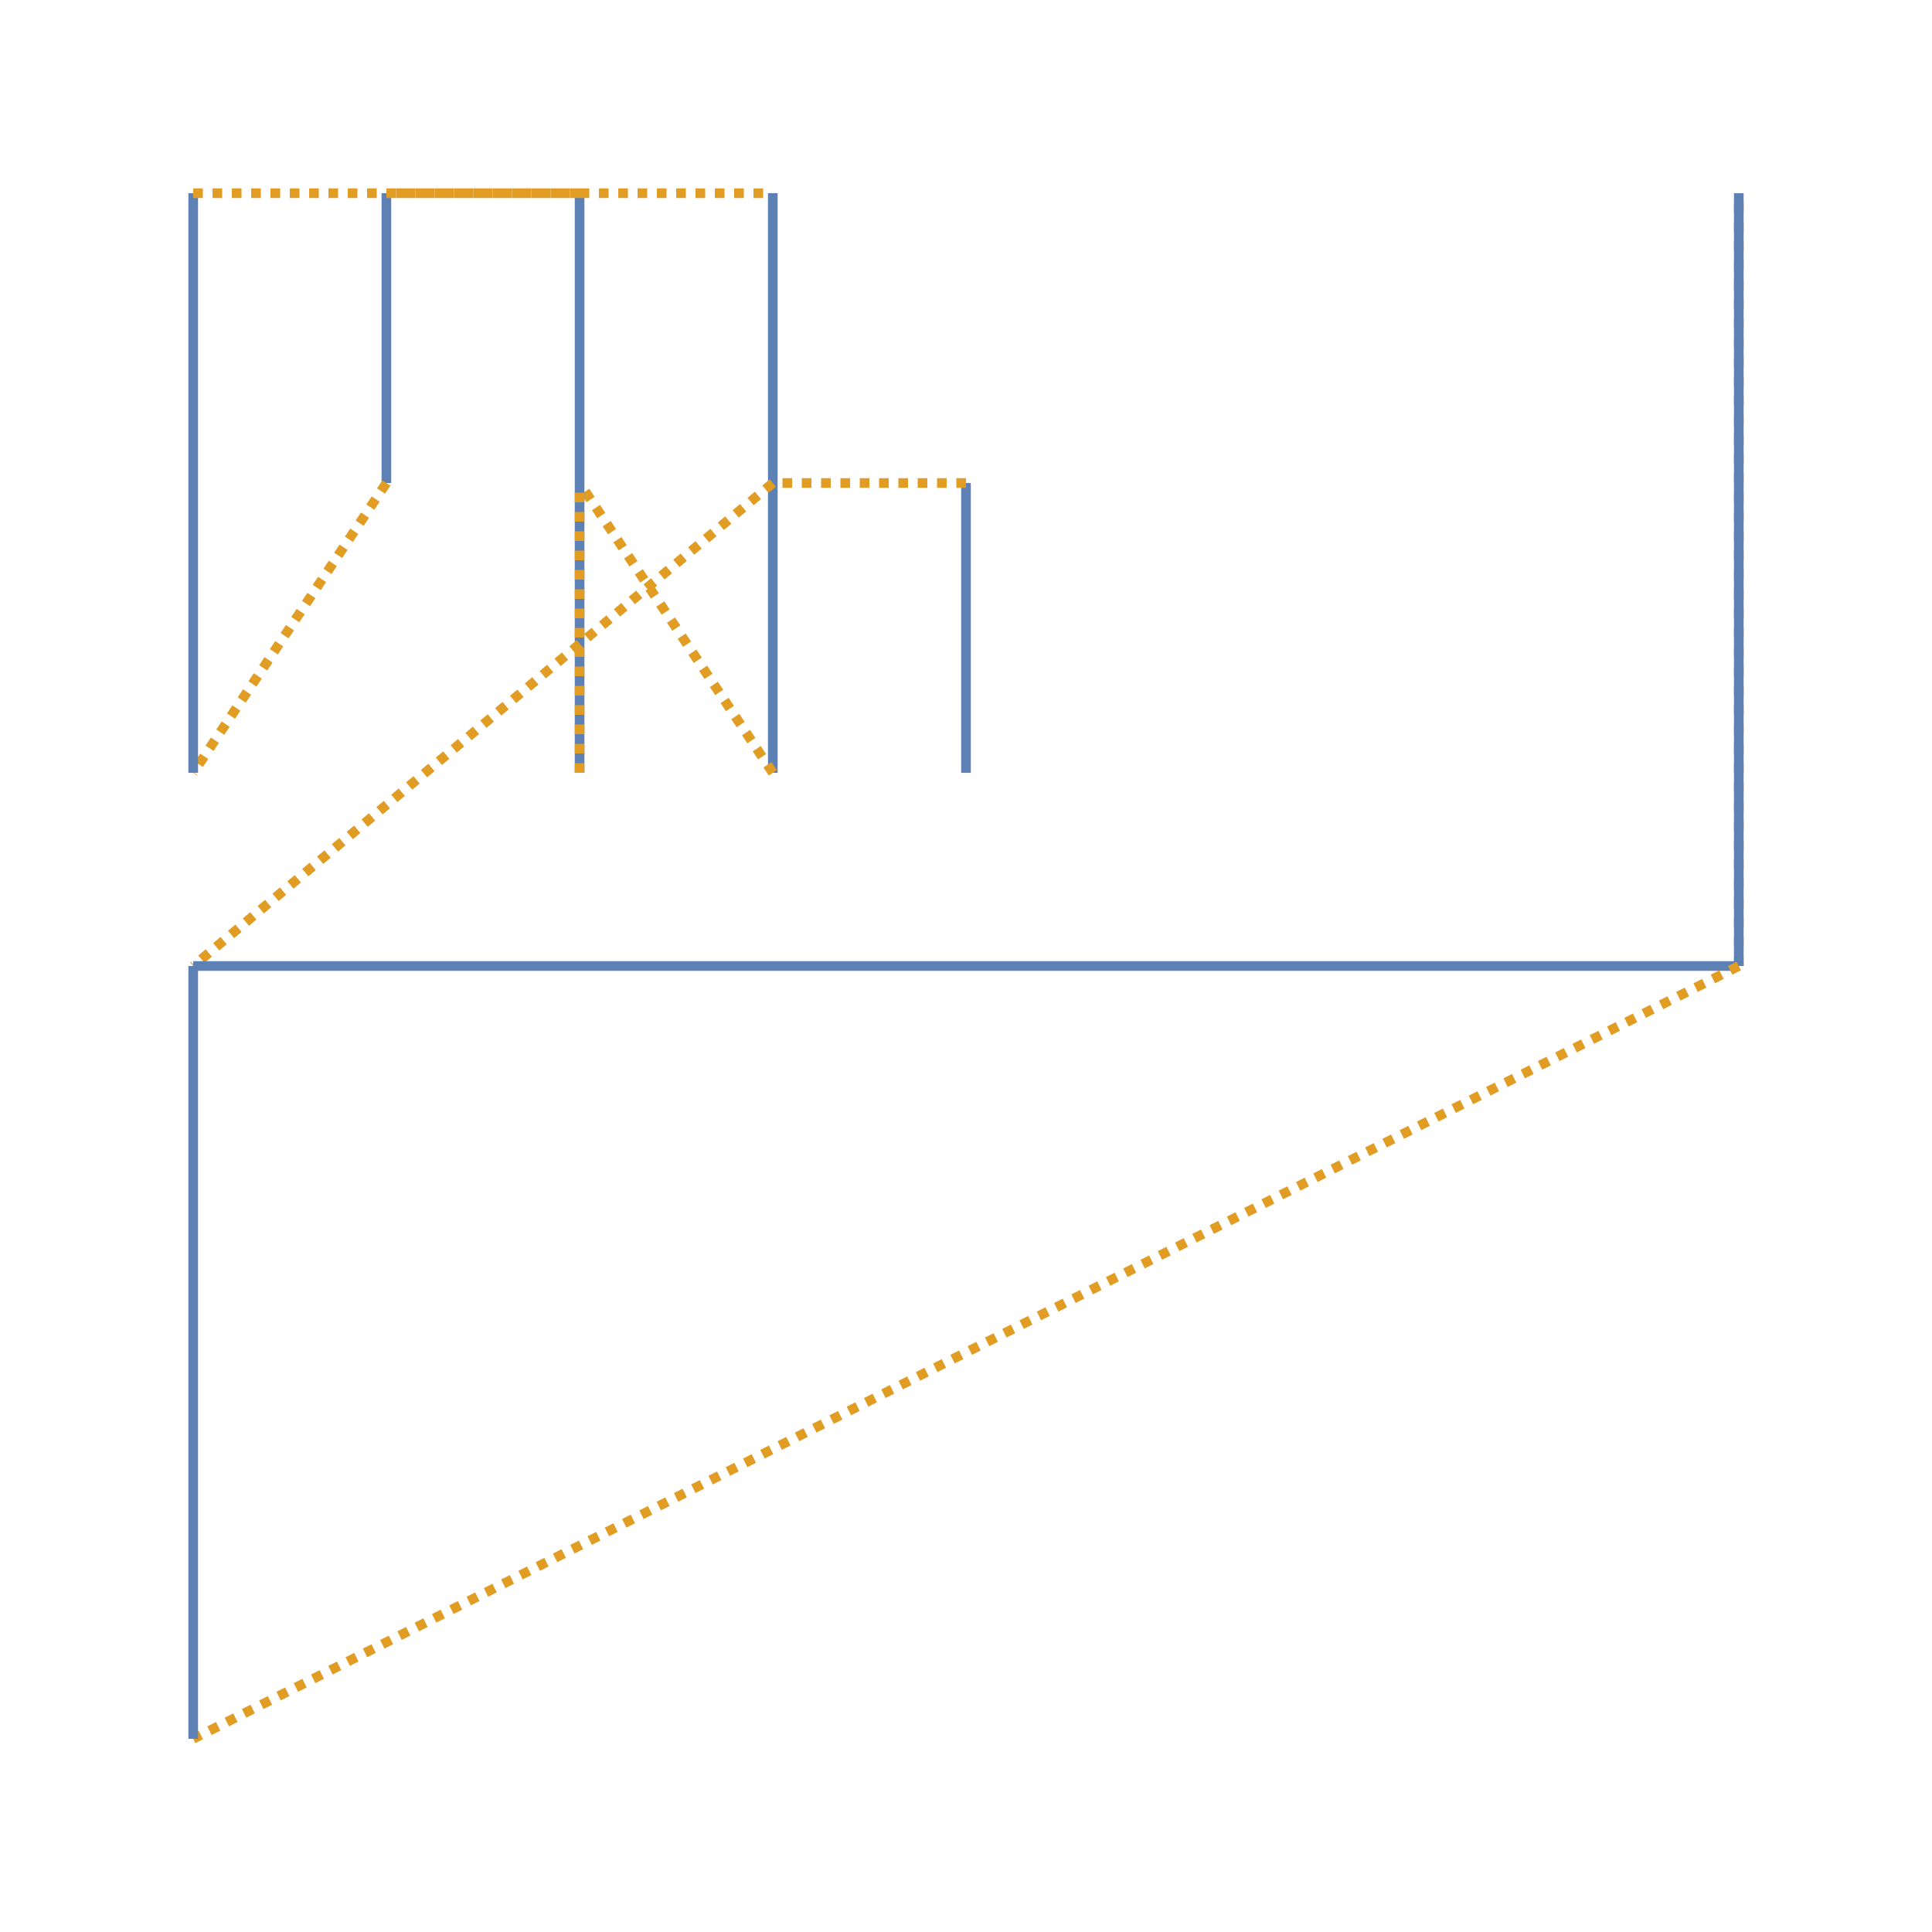
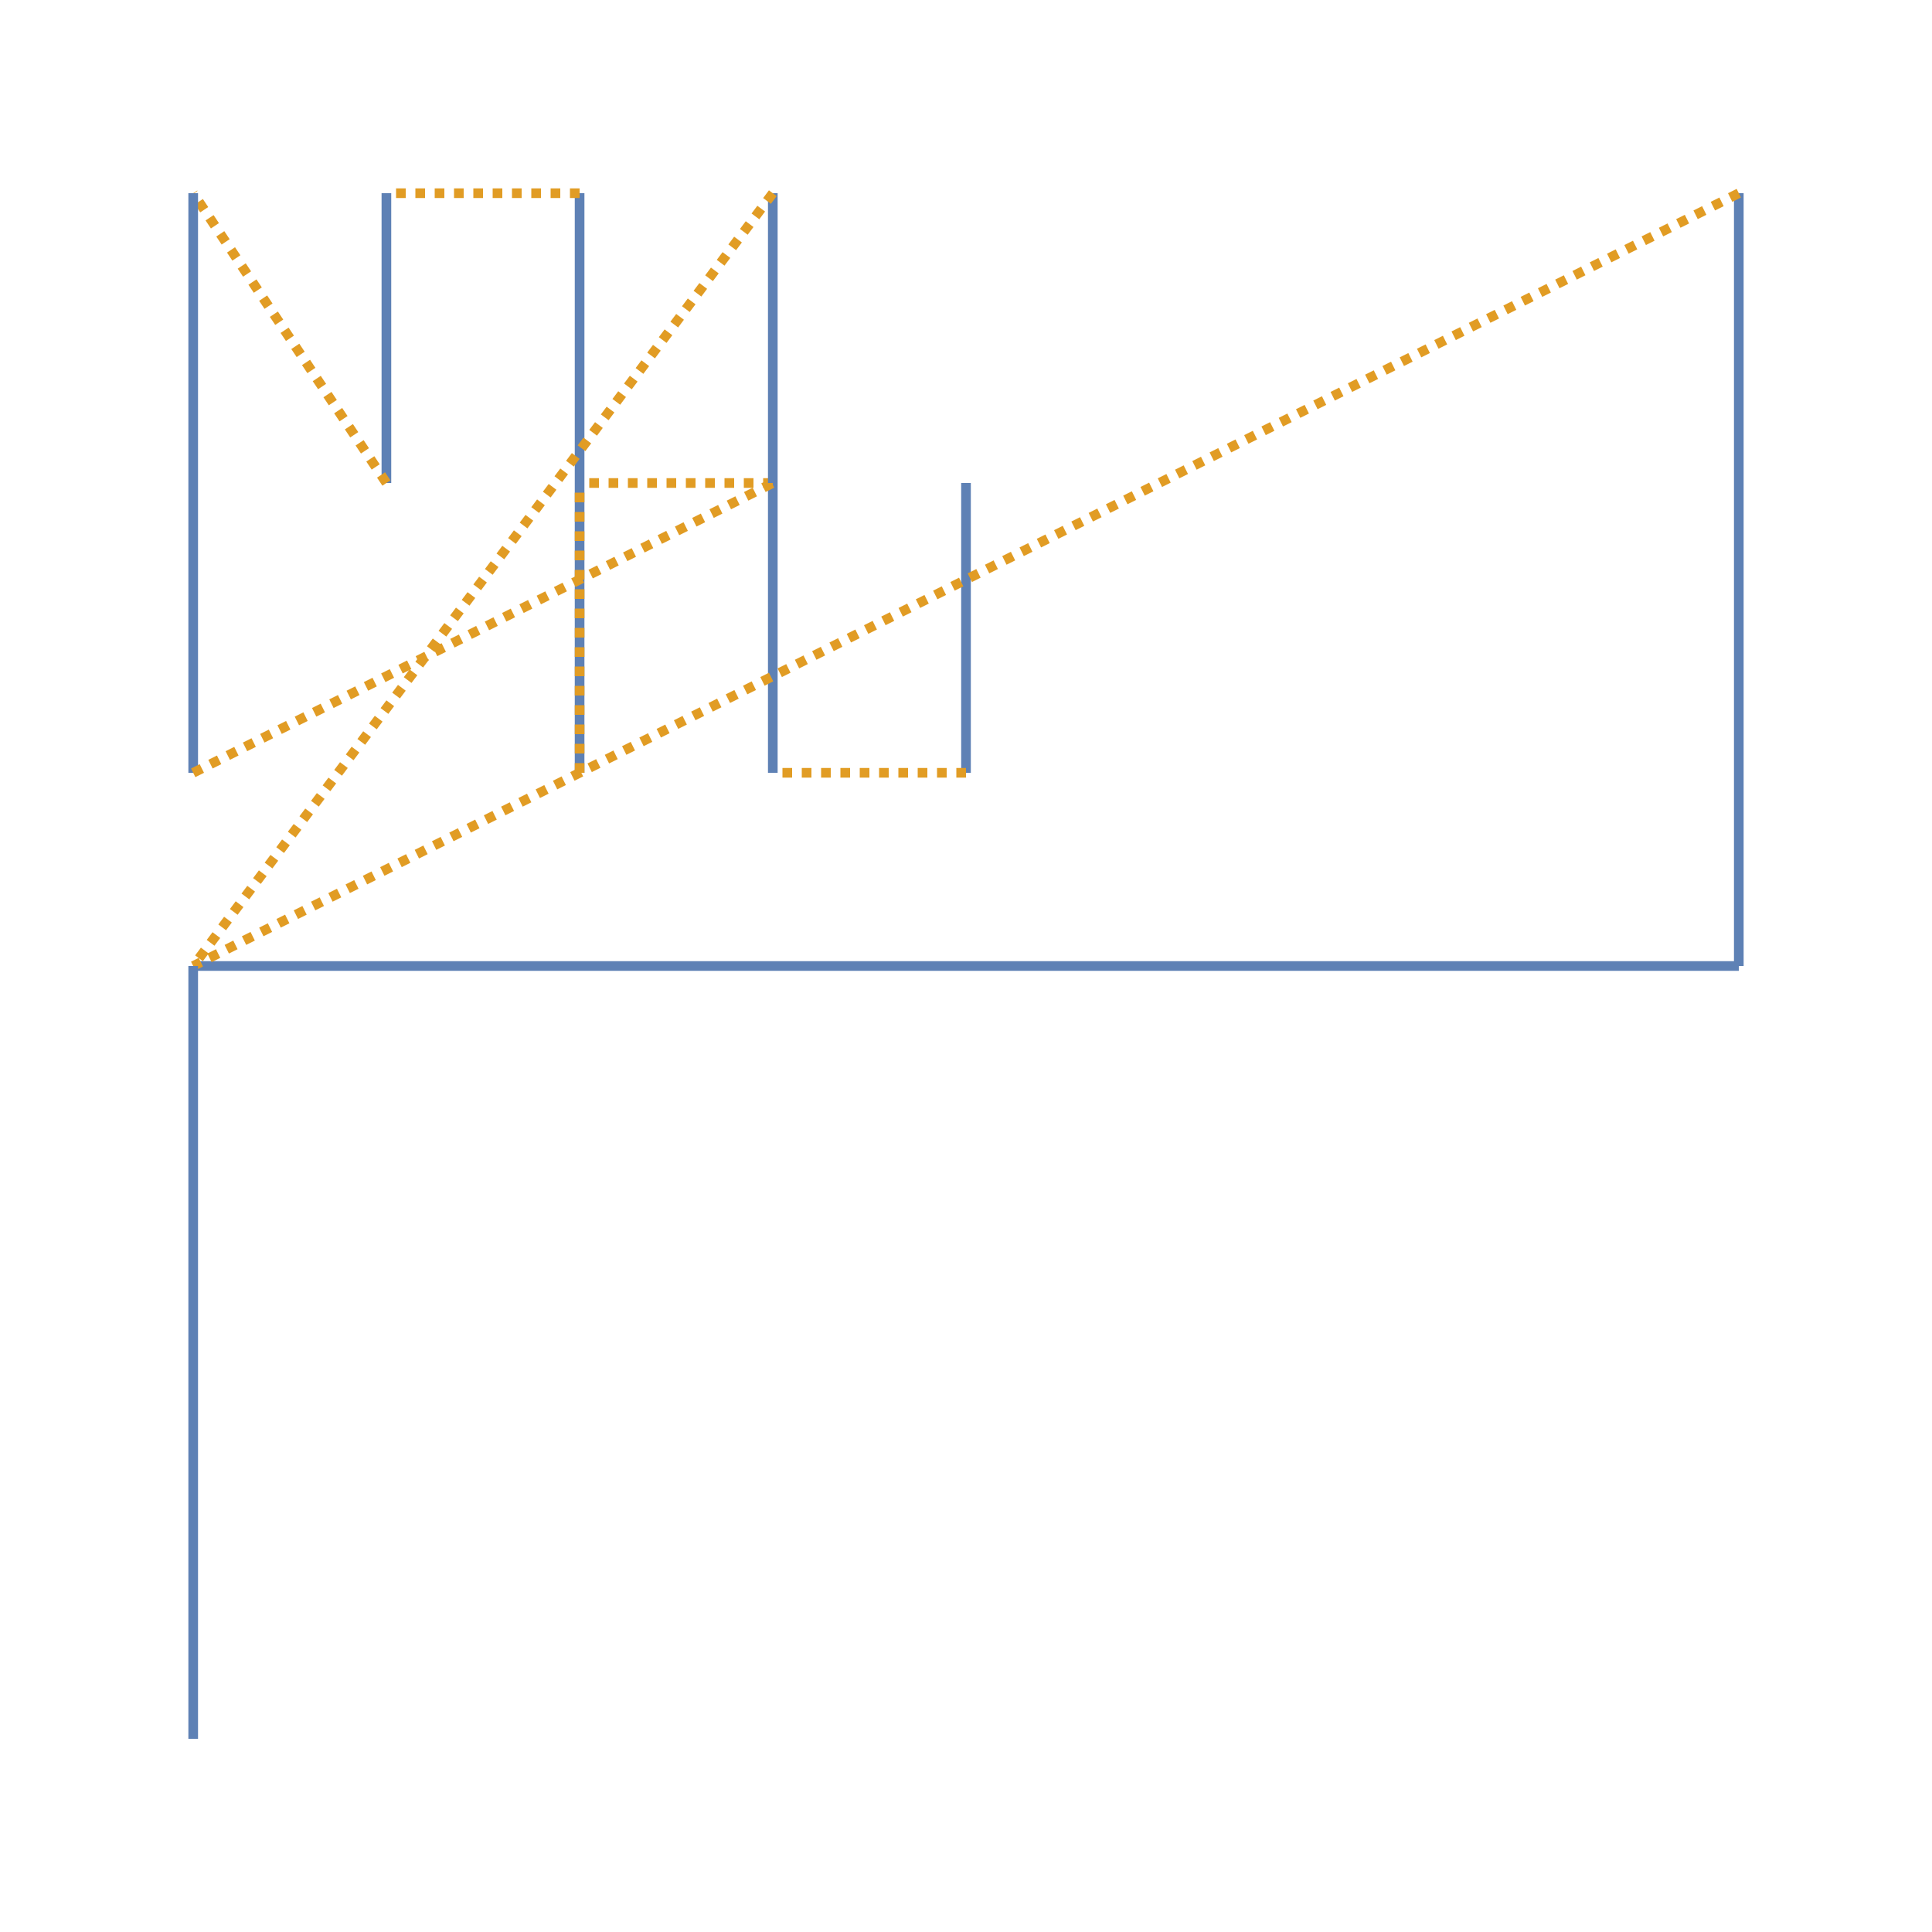
<svg xmlns="http://www.w3.org/2000/svg" width="200pt" height="200pt" viewBox="0 0 200 200" version="1.1">
  <g id="id1">
-     <path style="fill:none;stroke-width:1;stroke-linecap:butt;stroke-linejoin:miter;stroke:rgb(88.072%,61.104%,14.205%);stroke-opacity:1;stroke-dasharray:1,1;stroke-miterlimit:10;" d="M 0 20 L 0 20 " transform="matrix(1,0,0,-1,100,100)" />
-     <path style="fill:none;stroke-width:1;stroke-linecap:butt;stroke-linejoin:miter;stroke:rgb(36.842%,50.678%,70.98%);stroke-opacity:1;stroke-miterlimit:10;" d="M 0 20 L 0 50 " transform="matrix(1,0,0,-1,100,100)" />
-     <path style="fill:none;stroke-width:1;stroke-linecap:butt;stroke-linejoin:miter;stroke:rgb(36.842%,50.678%,70.98%);stroke-opacity:1;stroke-dasharray:1,1;stroke-miterlimit:10;" d="M 0 50 L 0 50 " transform="matrix(1,0,0,-1,100,100)" />
-     <path style="fill:none;stroke-width:1;stroke-linecap:butt;stroke-linejoin:miter;stroke:rgb(88.072%,61.104%,14.205%);stroke-opacity:1;stroke-dasharray:1,1;stroke-miterlimit:10;" d="M 0 50 L -20 50 " transform="matrix(1,0,0,-1,100,100)" />
-     <path style="fill:none;stroke-width:1;stroke-linecap:butt;stroke-linejoin:miter;stroke:rgb(88.072%,61.104%,14.205%);stroke-opacity:1;stroke-dasharray:1,1;stroke-miterlimit:10;" d="M -20 50 L -20 50 " transform="matrix(1,0,0,-1,100,100)" />
-     <path style="fill:none;stroke-width:1;stroke-linecap:butt;stroke-linejoin:miter;stroke:rgb(36.842%,50.678%,70.98%);stroke-opacity:1;stroke-miterlimit:10;" d="M -20 50 L -20 20 " transform="matrix(1,0,0,-1,100,100)" />
-     <path style="fill:none;stroke-width:1;stroke-linecap:butt;stroke-linejoin:miter;stroke:rgb(36.842%,50.678%,70.98%);stroke-opacity:1;stroke-dasharray:1,1;stroke-miterlimit:10;" d="M -20 20 L -20 20 " transform="matrix(1,0,0,-1,100,100)" />
-     <path style="fill:none;stroke-width:1;stroke-linecap:butt;stroke-linejoin:miter;stroke:rgb(88.072%,61.104%,14.205%);stroke-opacity:1;stroke-dasharray:1,1;stroke-miterlimit:10;" d="M -20 20 L -40 50 " transform="matrix(1,0,0,-1,100,100)" />
+     <path style="fill:none;stroke-width:1;stroke-linecap:butt;stroke-linejoin:miter;stroke:rgb(88.072%,61.104%,14.205%);stroke-opacity:1;stroke-dasharray:1,1;stroke-miterlimit:10;" d="M 0 50 L 0 50 " transform="matrix(1,0,0,-1,100,100)" />
+     <path style="fill:none;stroke-width:1;stroke-linecap:butt;stroke-linejoin:miter;stroke:rgb(36.842%,50.678%,70.98%);stroke-opacity:1;stroke-miterlimit:10;" d="M 0 50 L 0 20 " transform="matrix(1,0,0,-1,100,100)" />
+     <path style="fill:none;stroke-width:1;stroke-linecap:butt;stroke-linejoin:miter;stroke:rgb(36.842%,50.678%,70.98%);stroke-opacity:1;stroke-dasharray:1,1;stroke-miterlimit:10;" d="M 0 20 L 0 20 " transform="matrix(1,0,0,-1,100,100)" />
+     <path style="fill:none;stroke-width:1;stroke-linecap:butt;stroke-linejoin:miter;stroke:rgb(88.072%,61.104%,14.205%);stroke-opacity:1;stroke-dasharray:1,1;stroke-miterlimit:10;" d="M 0 20 L -20 20 " transform="matrix(1,0,0,-1,100,100)" />
+     <path style="fill:none;stroke-width:1;stroke-linecap:butt;stroke-linejoin:miter;stroke:rgb(88.072%,61.104%,14.205%);stroke-opacity:1;stroke-dasharray:1,1;stroke-miterlimit:10;" d="M -20 20 L -20 20 " transform="matrix(1,0,0,-1,100,100)" />
+     <path style="fill:none;stroke-width:1;stroke-linecap:butt;stroke-linejoin:miter;stroke:rgb(36.842%,50.678%,70.98%);stroke-opacity:1;stroke-miterlimit:10;" d="M -20 20 L -20 50 " transform="matrix(1,0,0,-1,100,100)" />
+     <path style="fill:none;stroke-width:1;stroke-linecap:butt;stroke-linejoin:miter;stroke:rgb(36.842%,50.678%,70.98%);stroke-opacity:1;stroke-dasharray:1,1;stroke-miterlimit:10;" d="M -20 50 L -20 50 " transform="matrix(1,0,0,-1,100,100)" />
+     <path style="fill:none;stroke-width:1;stroke-linecap:butt;stroke-linejoin:miter;stroke:rgb(88.072%,61.104%,14.205%);stroke-opacity:1;stroke-dasharray:1,1;stroke-miterlimit:10;" d="M -20 50 L -40 50 " transform="matrix(1,0,0,-1,100,100)" />
    <path style="fill:none;stroke-width:1;stroke-linecap:butt;stroke-linejoin:miter;stroke:rgb(88.072%,61.104%,14.205%);stroke-opacity:1;stroke-dasharray:1,1;stroke-miterlimit:10;" d="M -40 50 L -40 50 " transform="matrix(1,0,0,-1,100,100)" />
    <path style="fill:none;stroke-width:1;stroke-linecap:butt;stroke-linejoin:miter;stroke:rgb(36.842%,50.678%,70.98%);stroke-opacity:1;stroke-miterlimit:10;" d="M -40 50 L -40 20 " transform="matrix(1,0,0,-1,100,100)" />
    <path style="fill:none;stroke-width:1;stroke-linecap:butt;stroke-linejoin:miter;stroke:rgb(36.842%,50.678%,70.98%);stroke-opacity:1;stroke-dasharray:1,1;stroke-miterlimit:10;" d="M -40 20 L -40 20 " transform="matrix(1,0,0,-1,100,100)" />
    <path style="fill:none;stroke-width:1;stroke-linecap:butt;stroke-linejoin:miter;stroke:rgb(88.072%,61.104%,14.205%);stroke-opacity:1;stroke-dasharray:1,1;stroke-miterlimit:10;" d="M -40 20 L -40 50 " transform="matrix(1,0,0,-1,100,100)" />
    <path style="fill:none;stroke-width:1;stroke-linecap:butt;stroke-linejoin:miter;stroke:rgb(88.072%,61.104%,14.205%);stroke-opacity:1;stroke-dasharray:1,1;stroke-miterlimit:10;" d="M -40 50 L -40 50 " transform="matrix(1,0,0,-1,100,100)" />
    <path style="fill:none;stroke-width:1;stroke-linecap:butt;stroke-linejoin:miter;stroke:rgb(36.842%,50.678%,70.98%);stroke-opacity:1;stroke-miterlimit:10;" d="M -40 50 L -40 80 " transform="matrix(1,0,0,-1,100,100)" />
    <path style="fill:none;stroke-width:1;stroke-linecap:butt;stroke-linejoin:miter;stroke:rgb(36.842%,50.678%,70.98%);stroke-opacity:1;stroke-dasharray:1,1;stroke-miterlimit:10;" d="M -40 80 L -40 80 " transform="matrix(1,0,0,-1,100,100)" />
    <path style="fill:none;stroke-width:1;stroke-linecap:butt;stroke-linejoin:miter;stroke:rgb(88.072%,61.104%,14.205%);stroke-opacity:1;stroke-dasharray:1,1;stroke-miterlimit:10;" d="M -40 80 L -60 80 " transform="matrix(1,0,0,-1,100,100)" />
    <path style="fill:none;stroke-width:1;stroke-linecap:butt;stroke-linejoin:miter;stroke:rgb(88.072%,61.104%,14.205%);stroke-opacity:1;stroke-dasharray:1,1;stroke-miterlimit:10;" d="M -60 80 L -60 80 " transform="matrix(1,0,0,-1,100,100)" />
    <path style="fill:none;stroke-width:1;stroke-linecap:butt;stroke-linejoin:miter;stroke:rgb(36.842%,50.678%,70.98%);stroke-opacity:1;stroke-miterlimit:10;" d="M -60 80 L -60 50 " transform="matrix(1,0,0,-1,100,100)" />
    <path style="fill:none;stroke-width:1;stroke-linecap:butt;stroke-linejoin:miter;stroke:rgb(36.842%,50.678%,70.98%);stroke-opacity:1;stroke-dasharray:1,1;stroke-miterlimit:10;" d="M -60 50 L -60 50 " transform="matrix(1,0,0,-1,100,100)" />
-     <path style="fill:none;stroke-width:1;stroke-linecap:butt;stroke-linejoin:miter;stroke:rgb(88.072%,61.104%,14.205%);stroke-opacity:1;stroke-dasharray:1,1;stroke-miterlimit:10;" d="M -60 50 L -80 20 " transform="matrix(1,0,0,-1,100,100)" />
-     <path style="fill:none;stroke-width:1;stroke-linecap:butt;stroke-linejoin:miter;stroke:rgb(88.072%,61.104%,14.205%);stroke-opacity:1;stroke-dasharray:1,1;stroke-miterlimit:10;" d="M -80 20 L -80 20 " transform="matrix(1,0,0,-1,100,100)" />
-     <path style="fill:none;stroke-width:1;stroke-linecap:butt;stroke-linejoin:miter;stroke:rgb(36.842%,50.678%,70.98%);stroke-opacity:1;stroke-miterlimit:10;" d="M -80 20 L -80 80 " transform="matrix(1,0,0,-1,100,100)" />
-     <path style="fill:none;stroke-width:1;stroke-linecap:butt;stroke-linejoin:miter;stroke:rgb(36.842%,50.678%,70.98%);stroke-opacity:1;stroke-dasharray:1,1;stroke-miterlimit:10;" d="M -80 80 L -80 80 " transform="matrix(1,0,0,-1,100,100)" />
-     <path style="fill:none;stroke-width:1;stroke-linecap:butt;stroke-linejoin:miter;stroke:rgb(88.072%,61.104%,14.205%);stroke-opacity:1;stroke-dasharray:1,1;stroke-miterlimit:10;" d="M -80 80 L -20 80 " transform="matrix(1,0,0,-1,100,100)" />
-     <path style="fill:none;stroke-width:1;stroke-linecap:butt;stroke-linejoin:miter;stroke:rgb(88.072%,61.104%,14.205%);stroke-opacity:1;stroke-dasharray:1,1;stroke-miterlimit:10;" d="M -20 80 L -20 80 " transform="matrix(1,0,0,-1,100,100)" />
-     <path style="fill:none;stroke-width:1;stroke-linecap:butt;stroke-linejoin:miter;stroke:rgb(36.842%,50.678%,70.98%);stroke-opacity:1;stroke-miterlimit:10;" d="M -20 80 L -20 50 " transform="matrix(1,0,0,-1,100,100)" />
-     <path style="fill:none;stroke-width:1;stroke-linecap:butt;stroke-linejoin:miter;stroke:rgb(36.842%,50.678%,70.98%);stroke-opacity:1;stroke-dasharray:1,1;stroke-miterlimit:10;" d="M -20 50 L -20 50 " transform="matrix(1,0,0,-1,100,100)" />
-     <path style="fill:none;stroke-width:1;stroke-linecap:butt;stroke-linejoin:miter;stroke:rgb(88.072%,61.104%,14.205%);stroke-opacity:1;stroke-dasharray:1,1;stroke-miterlimit:10;" d="M -20 50 L -80 0 " transform="matrix(1,0,0,-1,100,100)" />
+     <path style="fill:none;stroke-width:1;stroke-linecap:butt;stroke-linejoin:miter;stroke:rgb(88.072%,61.104%,14.205%);stroke-opacity:1;stroke-dasharray:1,1;stroke-miterlimit:10;" d="M -60 50 L -80 80 " transform="matrix(1,0,0,-1,100,100)" />
+     <path style="fill:none;stroke-width:1;stroke-linecap:butt;stroke-linejoin:miter;stroke:rgb(88.072%,61.104%,14.205%);stroke-opacity:1;stroke-dasharray:1,1;stroke-miterlimit:10;" d="M -80 80 L -80 80 " transform="matrix(1,0,0,-1,100,100)" />
+     <path style="fill:none;stroke-width:1;stroke-linecap:butt;stroke-linejoin:miter;stroke:rgb(36.842%,50.678%,70.98%);stroke-opacity:1;stroke-miterlimit:10;" d="M -80 80 L -80 20 " transform="matrix(1,0,0,-1,100,100)" />
+     <path style="fill:none;stroke-width:1;stroke-linecap:butt;stroke-linejoin:miter;stroke:rgb(36.842%,50.678%,70.98%);stroke-opacity:1;stroke-dasharray:1,1;stroke-miterlimit:10;" d="M -80 20 L -80 20 " transform="matrix(1,0,0,-1,100,100)" />
+     <path style="fill:none;stroke-width:1;stroke-linecap:butt;stroke-linejoin:miter;stroke:rgb(88.072%,61.104%,14.205%);stroke-opacity:1;stroke-dasharray:1,1;stroke-miterlimit:10;" d="M -80 20 L -20 50 " transform="matrix(1,0,0,-1,100,100)" />
+     <path style="fill:none;stroke-width:1;stroke-linecap:butt;stroke-linejoin:miter;stroke:rgb(88.072%,61.104%,14.205%);stroke-opacity:1;stroke-dasharray:1,1;stroke-miterlimit:10;" d="M -20 50 L -20 50 " transform="matrix(1,0,0,-1,100,100)" />
+     <path style="fill:none;stroke-width:1;stroke-linecap:butt;stroke-linejoin:miter;stroke:rgb(36.842%,50.678%,70.98%);stroke-opacity:1;stroke-miterlimit:10;" d="M -20 50 L -20 80 " transform="matrix(1,0,0,-1,100,100)" />
+     <path style="fill:none;stroke-width:1;stroke-linecap:butt;stroke-linejoin:miter;stroke:rgb(36.842%,50.678%,70.98%);stroke-opacity:1;stroke-dasharray:1,1;stroke-miterlimit:10;" d="M -20 80 L -20 80 " transform="matrix(1,0,0,-1,100,100)" />
+     <path style="fill:none;stroke-width:1;stroke-linecap:butt;stroke-linejoin:miter;stroke:rgb(88.072%,61.104%,14.205%);stroke-opacity:1;stroke-dasharray:1,1;stroke-miterlimit:10;" d="M -20 80 L -80 0 " transform="matrix(1,0,0,-1,100,100)" />
    <path style="fill:none;stroke-width:1;stroke-linecap:butt;stroke-linejoin:miter;stroke:rgb(88.072%,61.104%,14.205%);stroke-opacity:1;stroke-dasharray:1,1;stroke-miterlimit:10;" d="M -80 0 L -80 0 " transform="matrix(1,0,0,-1,100,100)" />
    <path style="fill:none;stroke-width:1;stroke-linecap:butt;stroke-linejoin:miter;stroke:rgb(36.842%,50.678%,70.98%);stroke-opacity:1;stroke-miterlimit:10;" d="M -80 0 L 80 0 " transform="matrix(1,0,0,-1,100,100)" />
-     <path style="fill:none;stroke-width:1;stroke-linecap:butt;stroke-linejoin:miter;stroke:rgb(36.842%,50.678%,70.98%);stroke-opacity:1;stroke-dasharray:1,1;stroke-miterlimit:10;" d="M 80 0 L 80 0 " transform="matrix(1,0,0,-1,100,100)" />
-     <path style="fill:none;stroke-width:1;stroke-linecap:butt;stroke-linejoin:miter;stroke:rgb(88.072%,61.104%,14.205%);stroke-opacity:1;stroke-dasharray:1,1;stroke-miterlimit:10;" d="M 80 0 L 80 80 " transform="matrix(1,0,0,-1,100,100)" />
-     <path style="fill:none;stroke-width:1;stroke-linecap:butt;stroke-linejoin:miter;stroke:rgb(88.072%,61.104%,14.205%);stroke-opacity:1;stroke-dasharray:1,1;stroke-miterlimit:10;" d="M 80 80 L 80 80 " transform="matrix(1,0,0,-1,100,100)" />
-     <path style="fill:none;stroke-width:1;stroke-linecap:butt;stroke-linejoin:miter;stroke:rgb(36.842%,50.678%,70.98%);stroke-opacity:1;stroke-miterlimit:10;" d="M 80 80 L 80 0 " transform="matrix(1,0,0,-1,100,100)" />
-     <path style="fill:none;stroke-width:1;stroke-linecap:butt;stroke-linejoin:miter;stroke:rgb(36.842%,50.678%,70.98%);stroke-opacity:1;stroke-dasharray:1,1;stroke-miterlimit:10;" d="M 80 0 L 80 0 " transform="matrix(1,0,0,-1,100,100)" />
-     <path style="fill:none;stroke-width:1;stroke-linecap:butt;stroke-linejoin:miter;stroke:rgb(88.072%,61.104%,14.205%);stroke-opacity:1;stroke-dasharray:1,1;stroke-miterlimit:10;" d="M 80 0 L -80 -80 " transform="matrix(1,0,0,-1,100,100)" />
-     <path style="fill:none;stroke-width:1;stroke-linecap:butt;stroke-linejoin:miter;stroke:rgb(88.072%,61.104%,14.205%);stroke-opacity:1;stroke-dasharray:1,1;stroke-miterlimit:10;" d="M -80 -80 L -80 -80 " transform="matrix(1,0,0,-1,100,100)" />
-     <path style="fill:none;stroke-width:1;stroke-linecap:butt;stroke-linejoin:miter;stroke:rgb(36.842%,50.678%,70.98%);stroke-opacity:1;stroke-miterlimit:10;" d="M -80 -80 L -80 0 " transform="matrix(1,0,0,-1,100,100)" />
+     <path style="fill:none;stroke-width:1;stroke-linecap:butt;stroke-linejoin:miter;stroke:rgb(36.842%,50.678%,70.98%);stroke-opacity:1;stroke-miterlimit:10;" d="M 80 0 L 80 80 " transform="matrix(1,0,0,-1,100,100)" />
+     <path style="fill:none;stroke-width:1;stroke-linecap:butt;stroke-linejoin:miter;stroke:rgb(36.842%,50.678%,70.98%);stroke-opacity:1;stroke-dasharray:1,1;stroke-miterlimit:10;" d="M 80 80 L 80 80 " transform="matrix(1,0,0,-1,100,100)" />
+     <path style="fill:none;stroke-width:1;stroke-linecap:butt;stroke-linejoin:miter;stroke:rgb(88.072%,61.104%,14.205%);stroke-opacity:1;stroke-dasharray:1,1;stroke-miterlimit:10;" d="M 80 80 L -80 0 " transform="matrix(1,0,0,-1,100,100)" />
+     <path style="fill:none;stroke-width:1;stroke-linecap:butt;stroke-linejoin:miter;stroke:rgb(88.072%,61.104%,14.205%);stroke-opacity:1;stroke-dasharray:1,1;stroke-miterlimit:10;" d="M -80 0 L -80 0 " transform="matrix(1,0,0,-1,100,100)" />
+     <path style="fill:none;stroke-width:1;stroke-linecap:butt;stroke-linejoin:miter;stroke:rgb(36.842%,50.678%,70.98%);stroke-opacity:1;stroke-miterlimit:10;" d="M -80 0 L -80 -80 " transform="matrix(1,0,0,-1,100,100)" />
  </g>
</svg>
